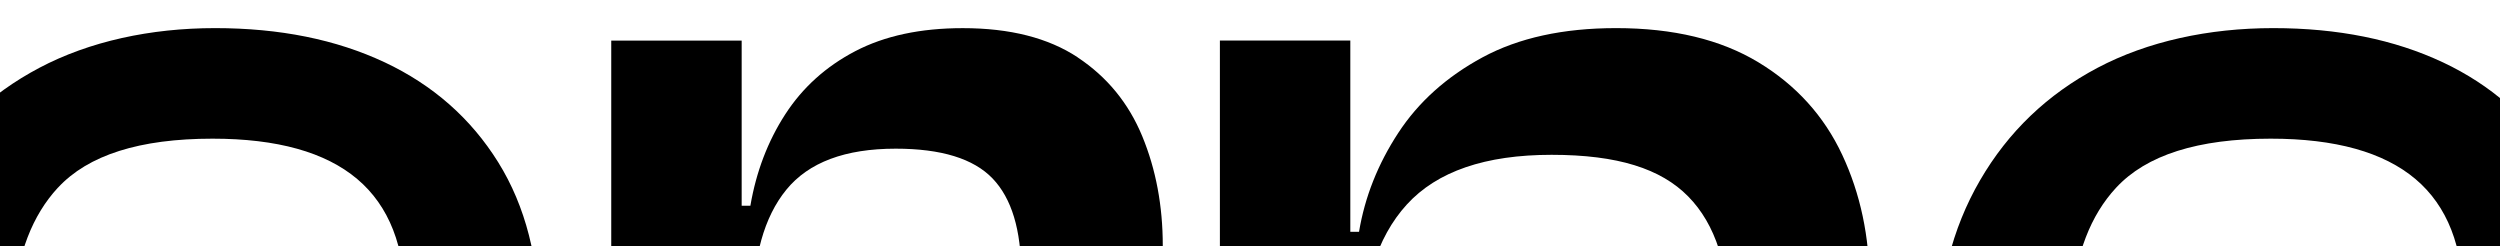
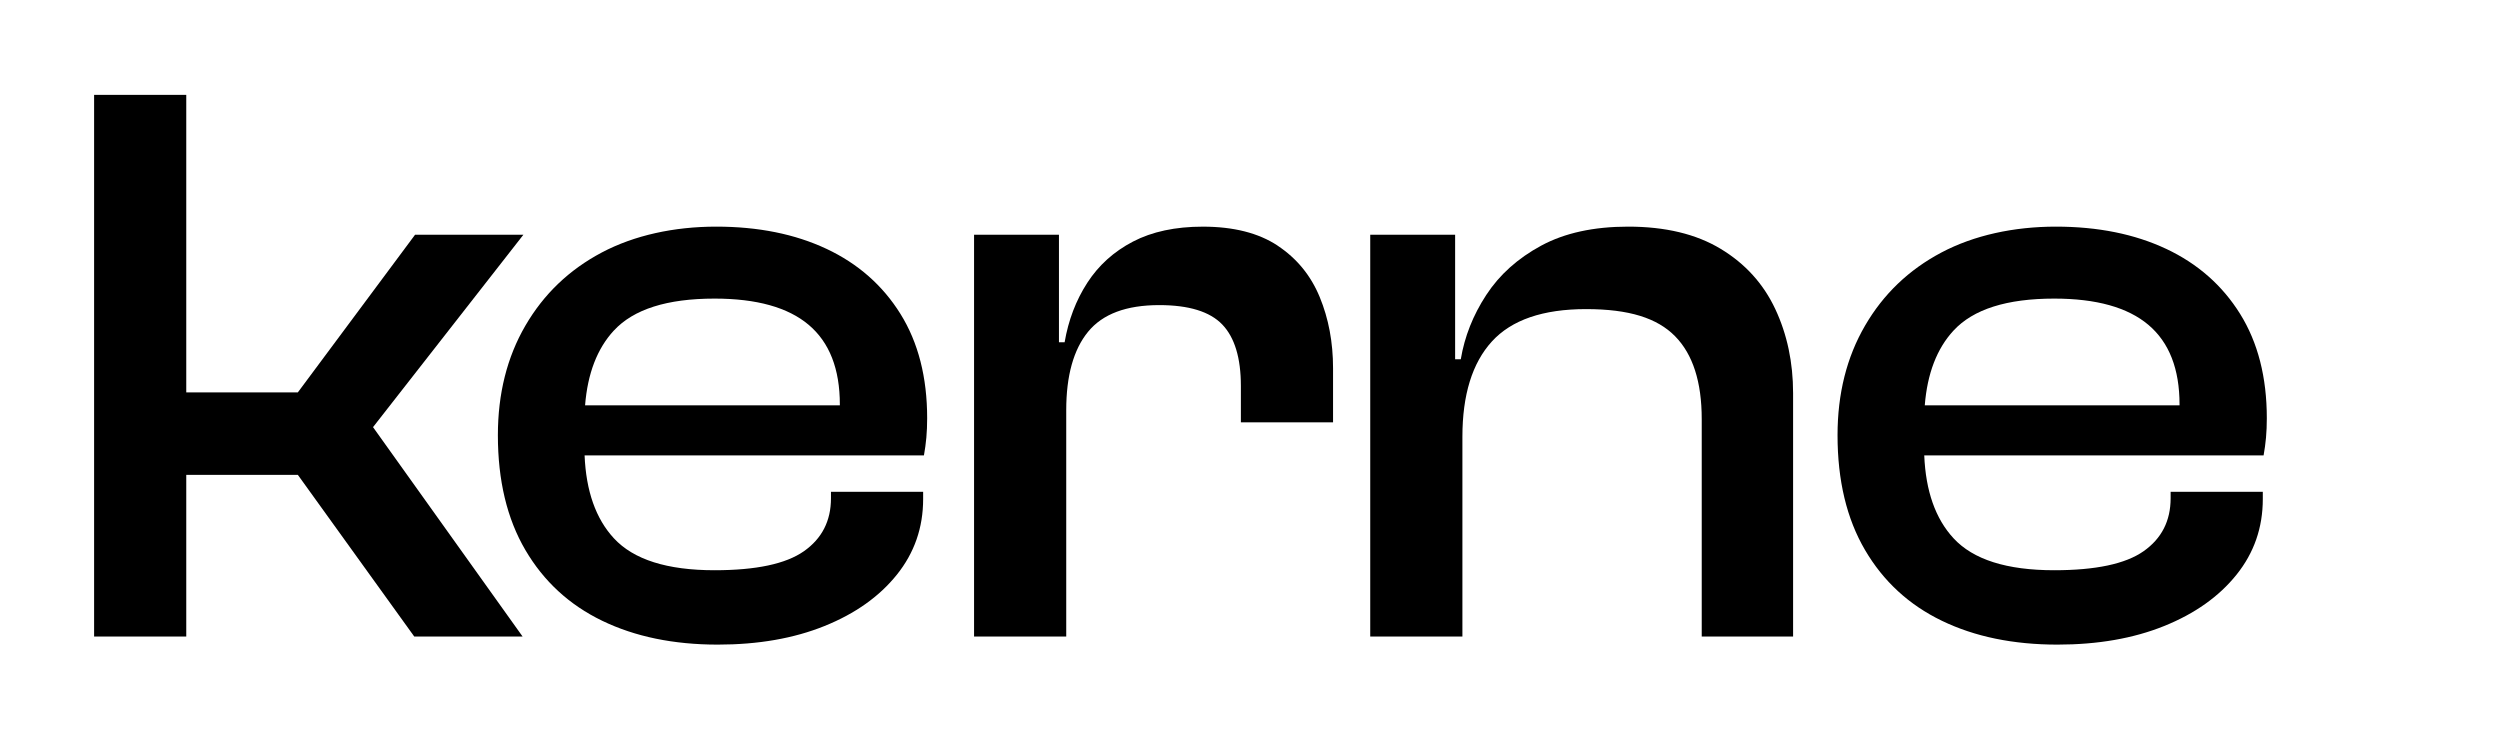
- <svg xmlns="http://www.w3.org/2000/svg" id="Layer_1" data-name="Layer 1" viewBox="601 454 867 85">
+ <svg xmlns="http://www.w3.org/2000/svg" id="Layer_1" data-name="Layer 1" viewBox="294 343 1332 394">
  <polygon points="572.87 468.06 515.15 468.06 452.69 552.06 393.24 552.06 393.24 393.54 344.14 393.54 344.14 682.15 393.24 682.15 393.24 596 452.69 596 514.72 682.15 572.44 682.15 492.75 570.58 572.87 468.06" />
  <path d="M734.38,475.6c-16.8-7.9-36.4-11.85-58.8-11.85s-43.58,4.6-60.95,13.78c-17.38,9.19-30.95,22.18-40.71,38.98-9.77,16.8-14.65,36.26-14.65,58.37,0,24.12,4.88,44.52,14.65,61.17,9.76,16.66,23.4,29.22,40.92,37.69,17.51,8.47,38.05,12.71,61.6,12.71,21.54,0,40.49-3.31,56.86-9.91,16.37-6.6,29.22-15.72,38.55-27.35,9.33-11.63,14-25.05,14-40.28v-3.88h-49.11v3.45c0,12.06-4.81,21.47-14.43,28.22-9.63,6.75-25.49,10.12-47.6,10.12-25.27,0-43.15-5.67-53.63-17.02-9.63-10.41-14.82-25.14-15.61-44.15h180.8c.57-3.16,1-6.31,1.29-9.48.28-3.16.43-6.6.43-10.34,0-21.82-4.74-40.34-14.22-55.57-9.48-15.22-22.62-26.77-39.42-34.68ZM621.08,519.11c10.48-11.34,28.36-17.02,53.63-17.02,22.4,0,39.13,4.67,50.18,14,11.05,9.34,16.58,23.48,16.58,42.43,0,.14,0,.29,0,.43h-135.74c1.35-16.94,6.45-30.23,15.34-39.85Z" />
  <path d="M974.74,473.88c-10.2-6.74-23.48-10.12-39.85-10.12-14.65,0-27.07,2.66-37.26,7.97-10.2,5.32-18.31,12.64-24.34,21.97-6.03,9.34-10.05,19.89-12.06,31.66h-3.02v-57.29h-45.23v214.09h49.11v-120.61c0-18.37,3.88-32.31,11.63-41.78,7.75-9.48,20.39-14.21,37.91-14.21,15.79,0,26.99,3.45,33.6,10.34,6.6,6.89,9.91,17.81,9.91,32.74v19.39h49.11v-28.86c0-13.78-2.37-26.42-7.11-37.91-4.74-11.48-12.21-20.6-22.4-27.35Z" />
  <path d="M1210.8,475.6c-13.07-7.9-29.51-11.85-49.32-11.85-18.38,0-33.81,3.38-46.31,10.12-12.49,6.75-22.26,15.51-29.29,26.28-7.04,10.77-11.56,22.18-13.57,34.25h-3.02v-66.34h-45.23v214.09h49.11v-106.4c0-22.4,5.24-39.34,15.72-50.83,10.48-11.48,27.21-17.23,50.19-17.23s37.91,4.81,47.38,14.43c9.48,9.62,14.22,24.34,14.22,44.15v115.88h48.68v-129.66c0-16.37-3.16-31.3-9.48-44.8-6.32-13.49-16.01-24.19-29.08-32.09Z" />
  <path d="M1448.15,475.6c-16.8-7.9-36.4-11.85-58.8-11.85s-43.58,4.6-60.95,13.78c-17.38,9.19-30.95,22.18-40.71,38.98-9.77,16.8-14.65,36.26-14.65,58.37,0,24.12,4.88,44.52,14.65,61.17,9.76,16.66,23.4,29.22,40.92,37.69,17.51,8.47,38.05,12.71,61.6,12.71,21.54,0,40.49-3.31,56.86-9.91,16.37-6.6,29.22-15.72,38.55-27.35,9.33-11.63,14-25.05,14-40.28v-3.88h-49.11v3.45c0,12.06-4.81,21.47-14.43,28.22-9.63,6.75-25.49,10.12-47.6,10.12-25.27,0-43.15-5.67-53.63-17.02-9.63-10.41-14.82-25.14-15.61-44.15h180.8c.57-3.16,1-6.31,1.29-9.48.28-3.16.43-6.6.43-10.34,0-21.82-4.74-40.34-14.22-55.57-9.48-15.22-22.62-26.77-39.42-34.68ZM1334.86,519.11c10.48-11.34,28.36-17.02,53.63-17.02,22.4,0,39.13,4.67,50.19,14,11.05,9.34,16.58,23.48,16.58,42.43,0,.14,0,.29,0,.43h-135.74c1.35-16.94,6.45-30.23,15.34-39.85Z" />
  <rect x="1526.76" y="393.54" />
</svg>
